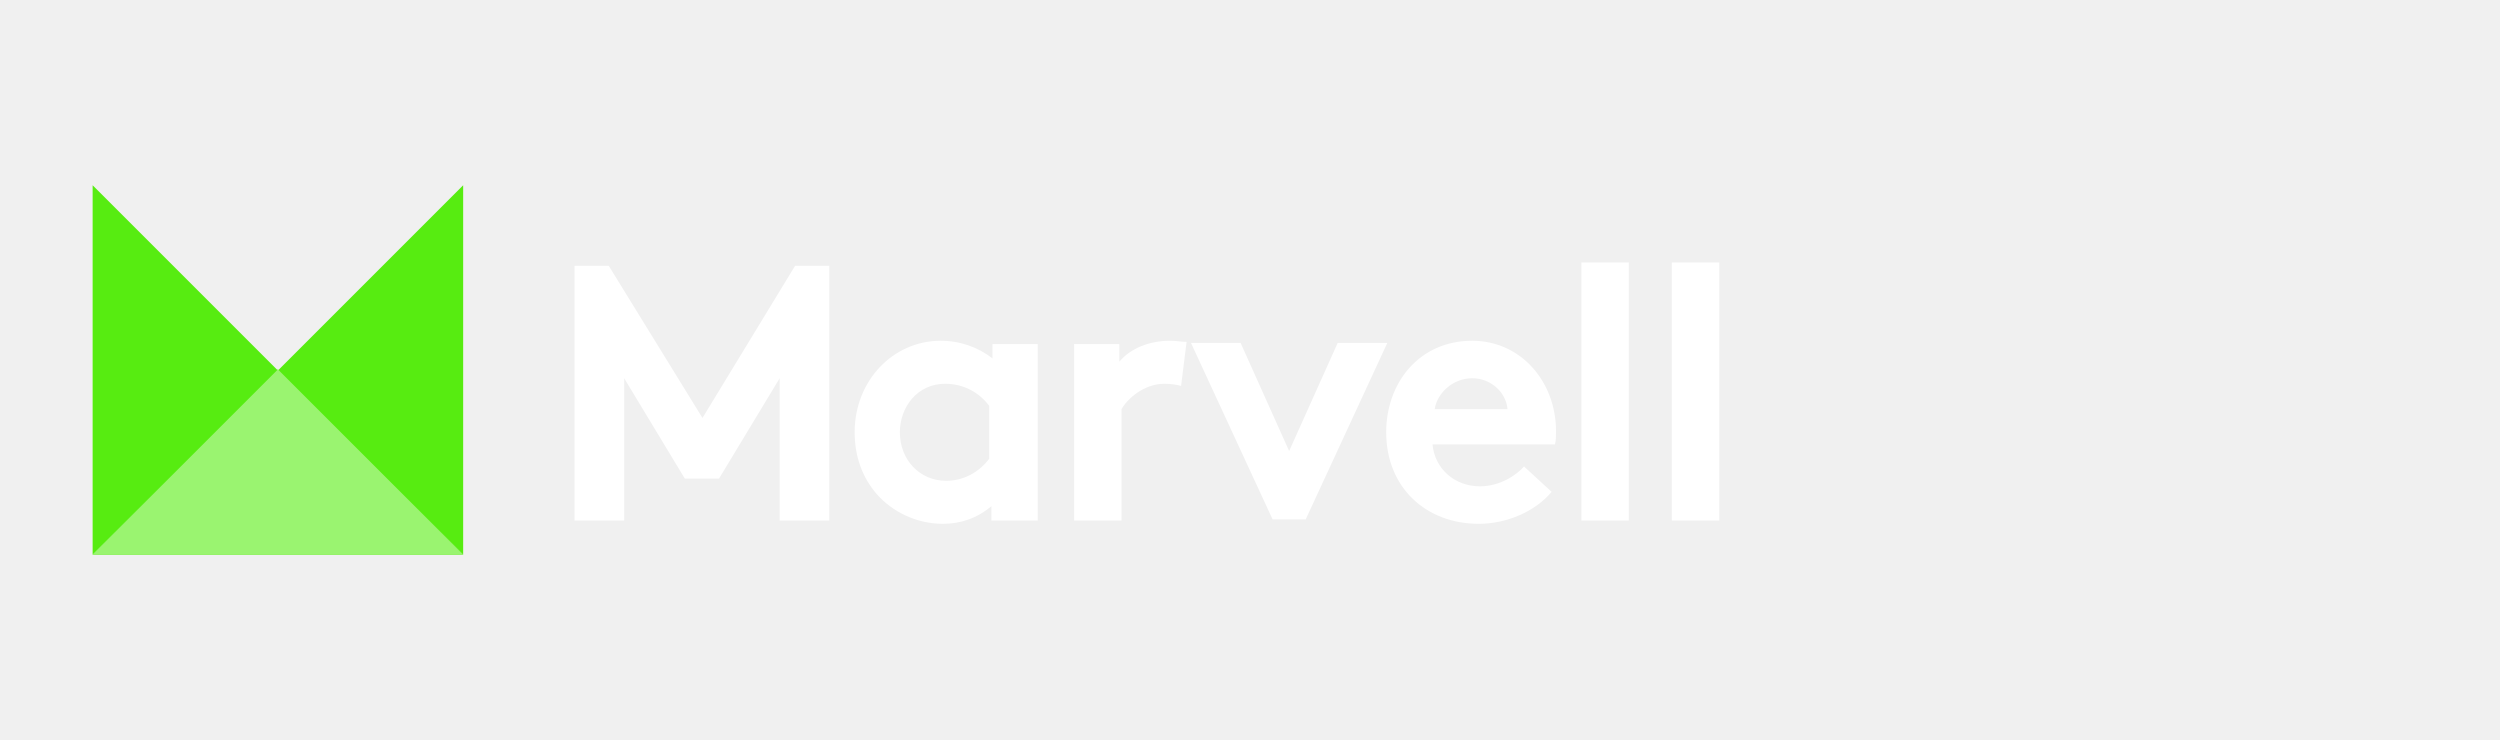
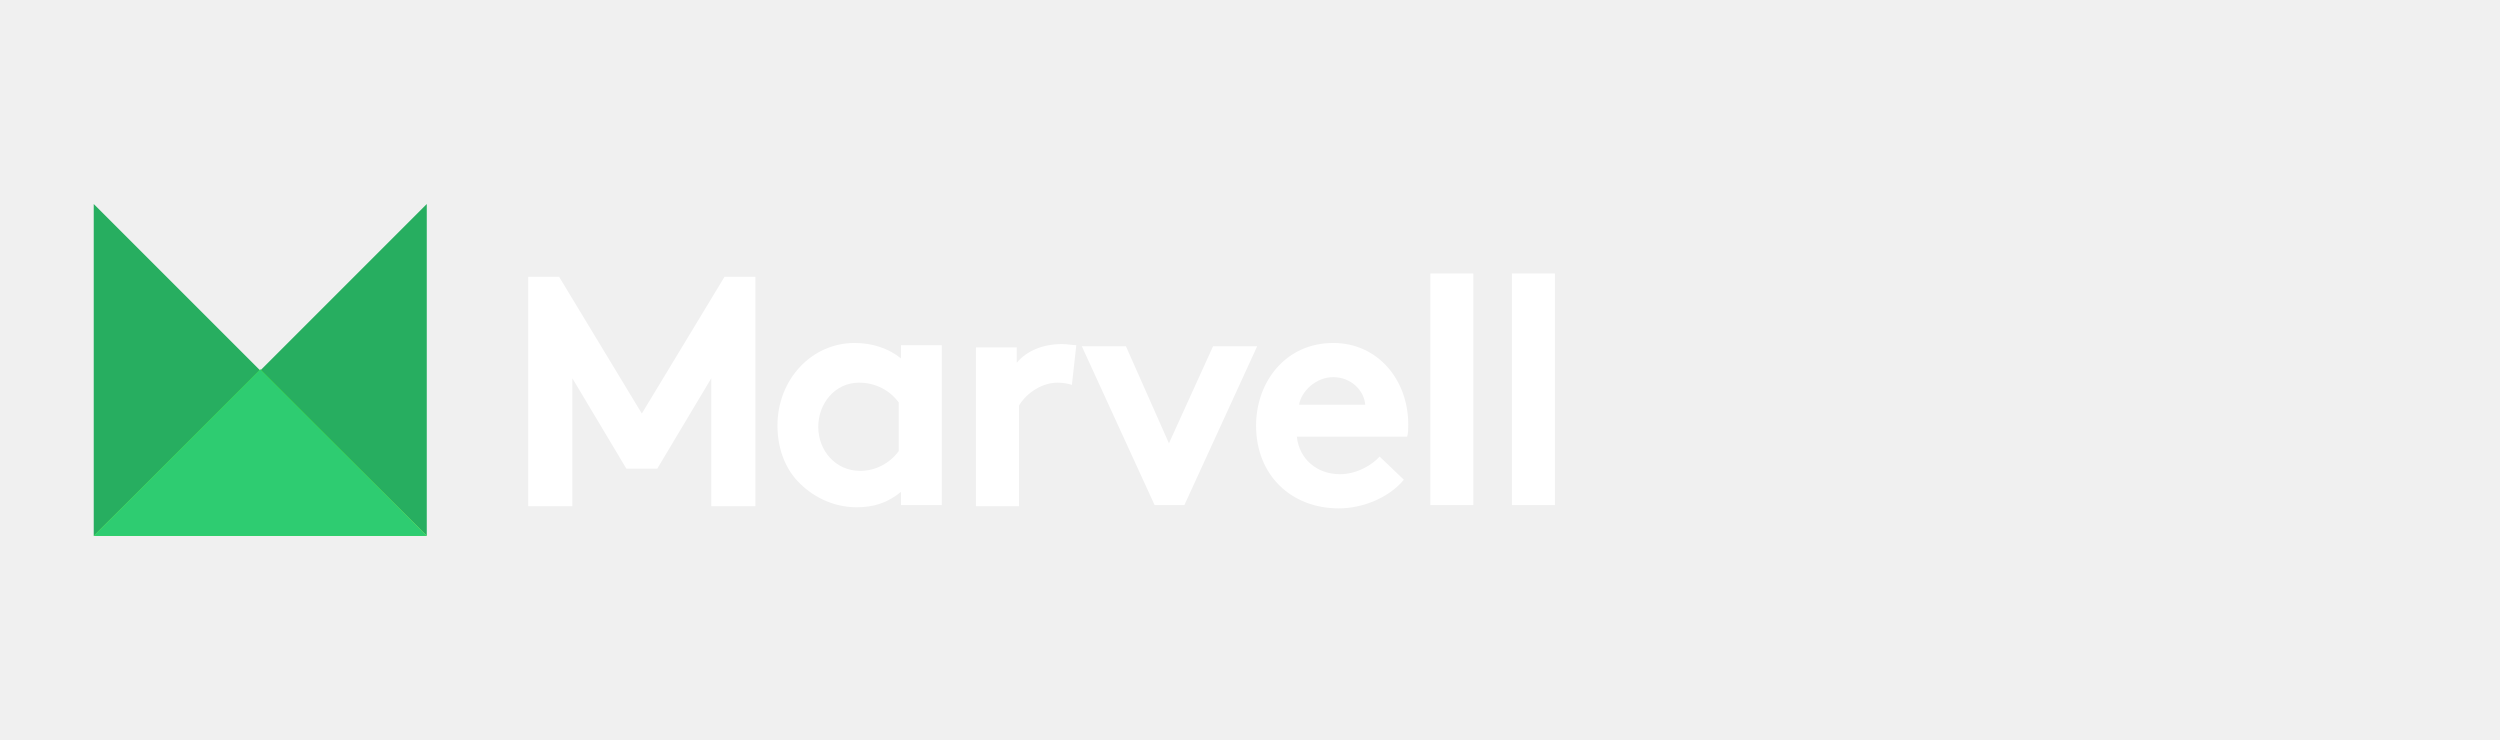
<svg xmlns="http://www.w3.org/2000/svg" version="1.1" id="Layer_1" x="0px" y="0px" viewBox="-236 317.9 226.7 67.1" style="enable-background:new -236 317.9 226.7 67.1;" xml:space="preserve">
  <style type="text/css">
	.st0{display:none;}
	.st1{fill:#FFFFFF;}
- 	.st2{fill:#57EC11;}
- 	.st3{fill:#9AF470;}
+ 	.st2{fill:#27AE60;}
+ 	.st3{fill:#57EC11;}
+ 	.st4{fill:#2ECC71;}
</style>
  <g id="Layer_1_1_" class="st0">
</g>
  <g id="Layer_2">
</g>
  <g id="XMLID_5_">
-     <path id="XMLID_12_" class="st1" d="M-172.3,355.8l8.4-13.8h3.1v23.1h-4.5v-12.9l-5.5,9.1h-3.1l-5.5-9.1v12.9h-4.5V342h3.1   L-172.3,355.8z" />
-     <path id="XMLID_11_" class="st1" d="M-142,365.1h-4.1v-1.3c-1.3,1.1-2.8,1.6-4.4,1.6c-2.4,0-4.6-1.1-6-2.7c-1.3-1.5-2-3.4-2-5.6   c0-4.7,3.5-8.3,7.8-8.3c1.8,0,3.4,0.6,4.7,1.6v-1.3h4.1V365.1z M-146.3,354.7c-0.9-1.2-2.3-2-4-2c-2.5,0-4.1,2.1-4.1,4.4   c0,2.5,1.8,4.4,4.2,4.4c1.6,0,3-0.8,3.9-2V354.7z" />
-     <path id="XMLID_10_" class="st1" d="M-128.9,352.9c-0.3-0.1-0.9-0.2-1.5-0.2c-1.9,0-3.4,1.4-3.9,2.3v10.1h-4.3v-16h4.1v1.6   c1-1.2,2.7-1.9,4.6-1.9c0.6,0,1,0.1,1.5,0.1L-128.9,352.9z" />
-     <path id="XMLID_9_" class="st1" d="M-119.1,358.8l4.4-9.8h4.5l-7.4,16h-3l-7.4-16h4.5L-119.1,358.8z" />
-     <path id="XMLID_8_" class="st1" d="M-95.3,362.5c-1.5,1.8-4.1,2.9-6.6,2.9c-4.8,0-8.4-3.3-8.4-8.3c0-4.5,3-8.3,7.8-8.3   c4.4,0,7.6,3.7,7.6,8.2c0,0.4,0,0.9-0.1,1.2h-11.1c0.2,2.2,2,3.8,4.3,3.8c1.8,0,3.3-1,4-1.8L-95.3,362.5z M-99.3,355   c-0.1-1.4-1.4-2.8-3.2-2.8c-1.8,0-3.2,1.4-3.4,2.8H-99.3z" />
-     <path id="XMLID_7_" class="st1" d="M-88.3,365.1h-4.3v-23.4h4.3V365.1z" />
-     <path id="XMLID_6_" class="st1" d="M-80.1,365.1h-4.3v-23.4h4.3V365.1z" />
+     <path id="XMLID_12_" class="st1" d="M-177.8,355.4l7.5-12.4h2.8v20.8h-4v-11.6l-4.9,8.2h-2.8l-4.9-8.2v11.6h-4V343h2.8   L-177.8,355.4z" />
+     <path id="XMLID_11_" class="st1" d="M-150.6,363.7h-3.7v-1.2c-1.2,1-2.5,1.4-4,1.4c-2.2,0-4.1-1-5.4-2.4c-1.2-1.3-1.8-3.1-1.8-5   c0-4.2,3.1-7.5,7-7.5c1.6,0,3.1,0.5,4.2,1.4v-1.2h3.7L-150.6,363.7L-150.6,363.7z M-154.5,354.4c-0.8-1.1-2.1-1.8-3.6-1.8   c-2.2,0-3.7,1.9-3.7,4c0,2.2,1.6,4,3.8,4c1.4,0,2.7-0.7,3.5-1.8V354.4L-154.5,354.4z" />
+     <path id="XMLID_10_" class="st1" d="M-138.8,352.8c-0.3-0.1-0.8-0.2-1.3-0.2c-1.7,0-3.1,1.3-3.5,2.1v9.1h-3.9v-14.4h3.7v1.4   c0.9-1.1,2.4-1.7,4.1-1.7c0.5,0,0.9,0.1,1.3,0.1L-138.8,352.8z" />
+     <path id="XMLID_9_" class="st1" d="M-130,358.1l4-8.8h4l-6.6,14.4h-2.7l-6.6-14.4h4L-130,358.1z" />
+     <path id="XMLID_8_" class="st1" d="M-108.7,361.4c-1.3,1.6-3.7,2.6-5.9,2.6c-4.3,0-7.5-3-7.5-7.5c0-4,2.7-7.5,7-7.5   c4,0,6.8,3.3,6.8,7.4c0,0.4,0,0.8-0.1,1.1h-10c0.2,2,1.8,3.4,3.9,3.4c1.6,0,3-0.9,3.6-1.6L-108.7,361.4z M-112.2,354.6   c-0.1-1.3-1.3-2.5-2.9-2.5c-1.6,0-2.9,1.3-3.1,2.5H-112.2z" />
+     <path id="XMLID_7_" class="st1" d="M-102.4,363.7h-3.9v-21h3.9V363.7z" />
+     <path id="XMLID_6_" class="st1" d="M-95,363.7h-3.9v-21h3.9V363.7z" />
  </g>
-   <polygon id="XMLID_4_" class="st2" points="-194,368.2 -210.8,351.5 -194,334.7 -194,351.5 " />
-   <polygon id="XMLID_3_" class="st2" points="-227.6,368.2 -210.8,351.5 -227.6,334.7 -227.6,351.5 " />
-   <polygon id="XMLID_2_" class="st2" points="-194,368.2 -210.8,351.4 -227.6,368.2 -210.8,368.2 " />
-   <polygon id="XMLID_1_" class="st3" points="-194,368.2 -210.8,351.4 -227.6,368.2 -210.8,368.2 " />
+   <polygon id="XMLID_4_" class="st2" points="-197.3,366.5 -212.4,351.5 -197.3,336.4 -197.3,351.5 " />
+   <polygon id="XMLID_3_" class="st2" points="-227.5,366.5 -212.4,351.5 -227.5,336.4 -227.5,351.5 " />
+   <polygon id="XMLID_2_" class="st3" points="-197.3,366.5 -212.4,351.4 -227.5,366.5 -212.4,366.5 " />
+   <polygon id="XMLID_1_" class="st4" points="-197.3,366.5 -212.4,351.4 -227.5,366.5 -212.4,366.5 " />
</svg>
